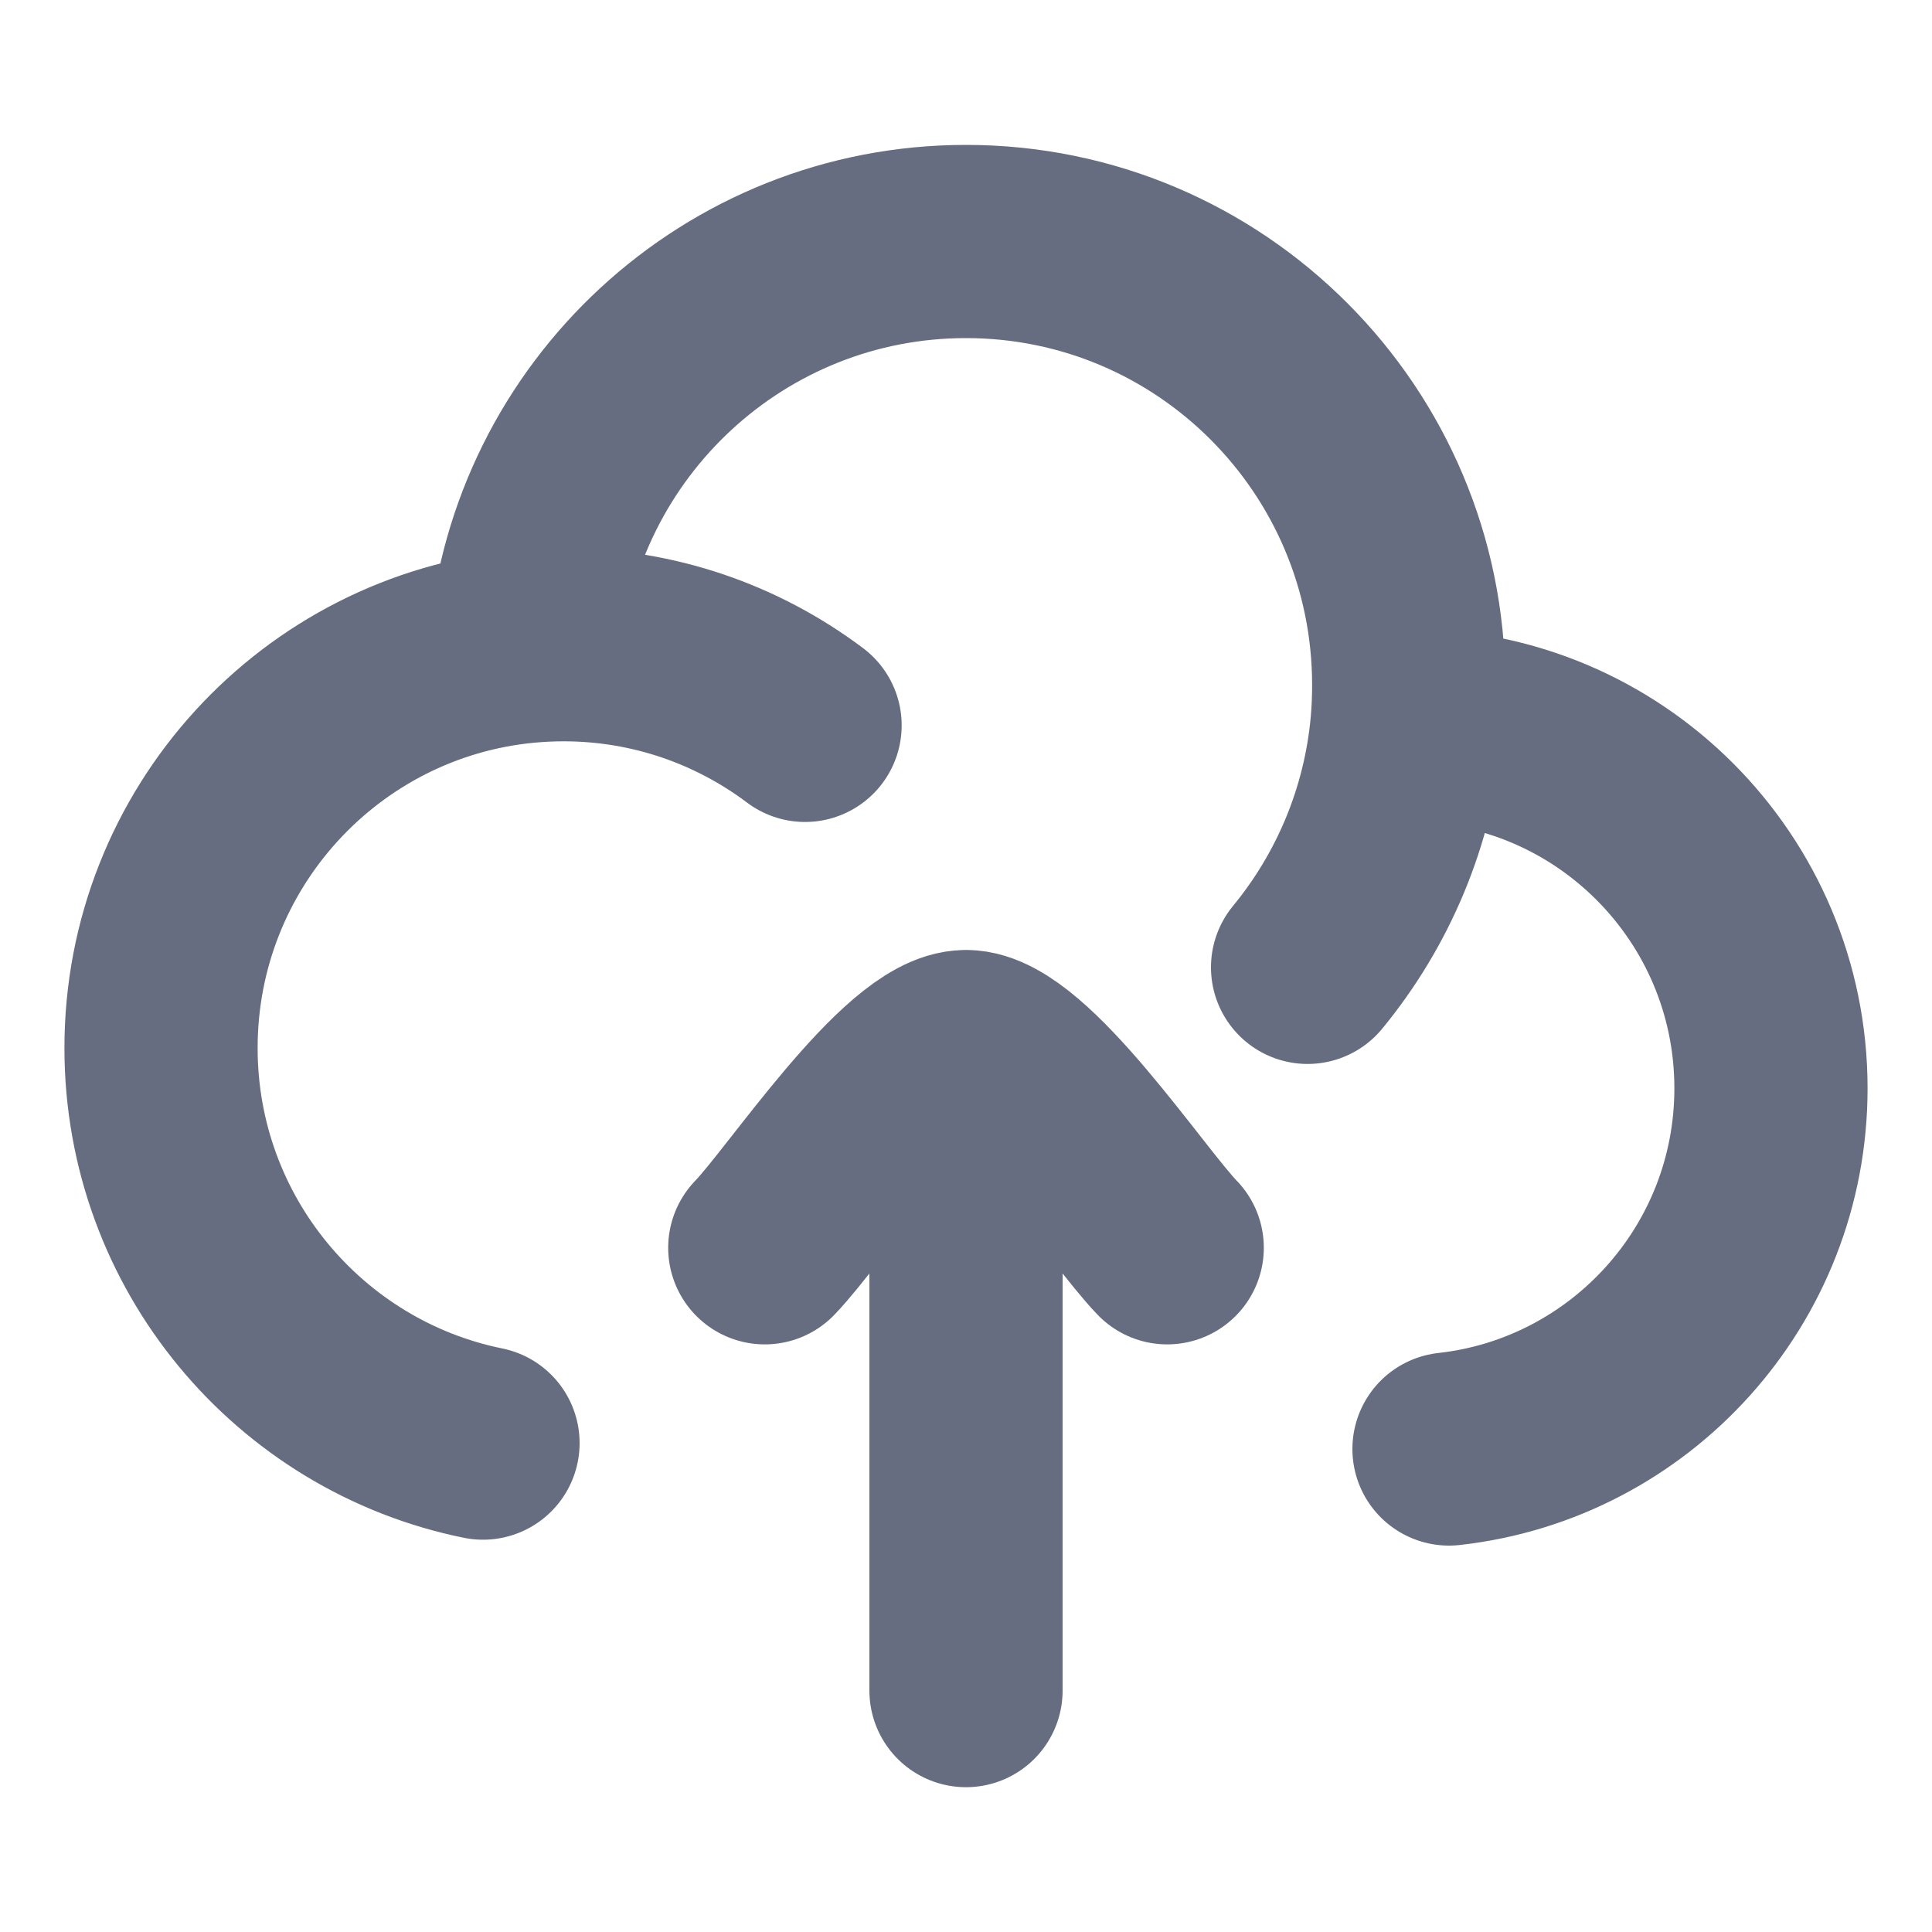
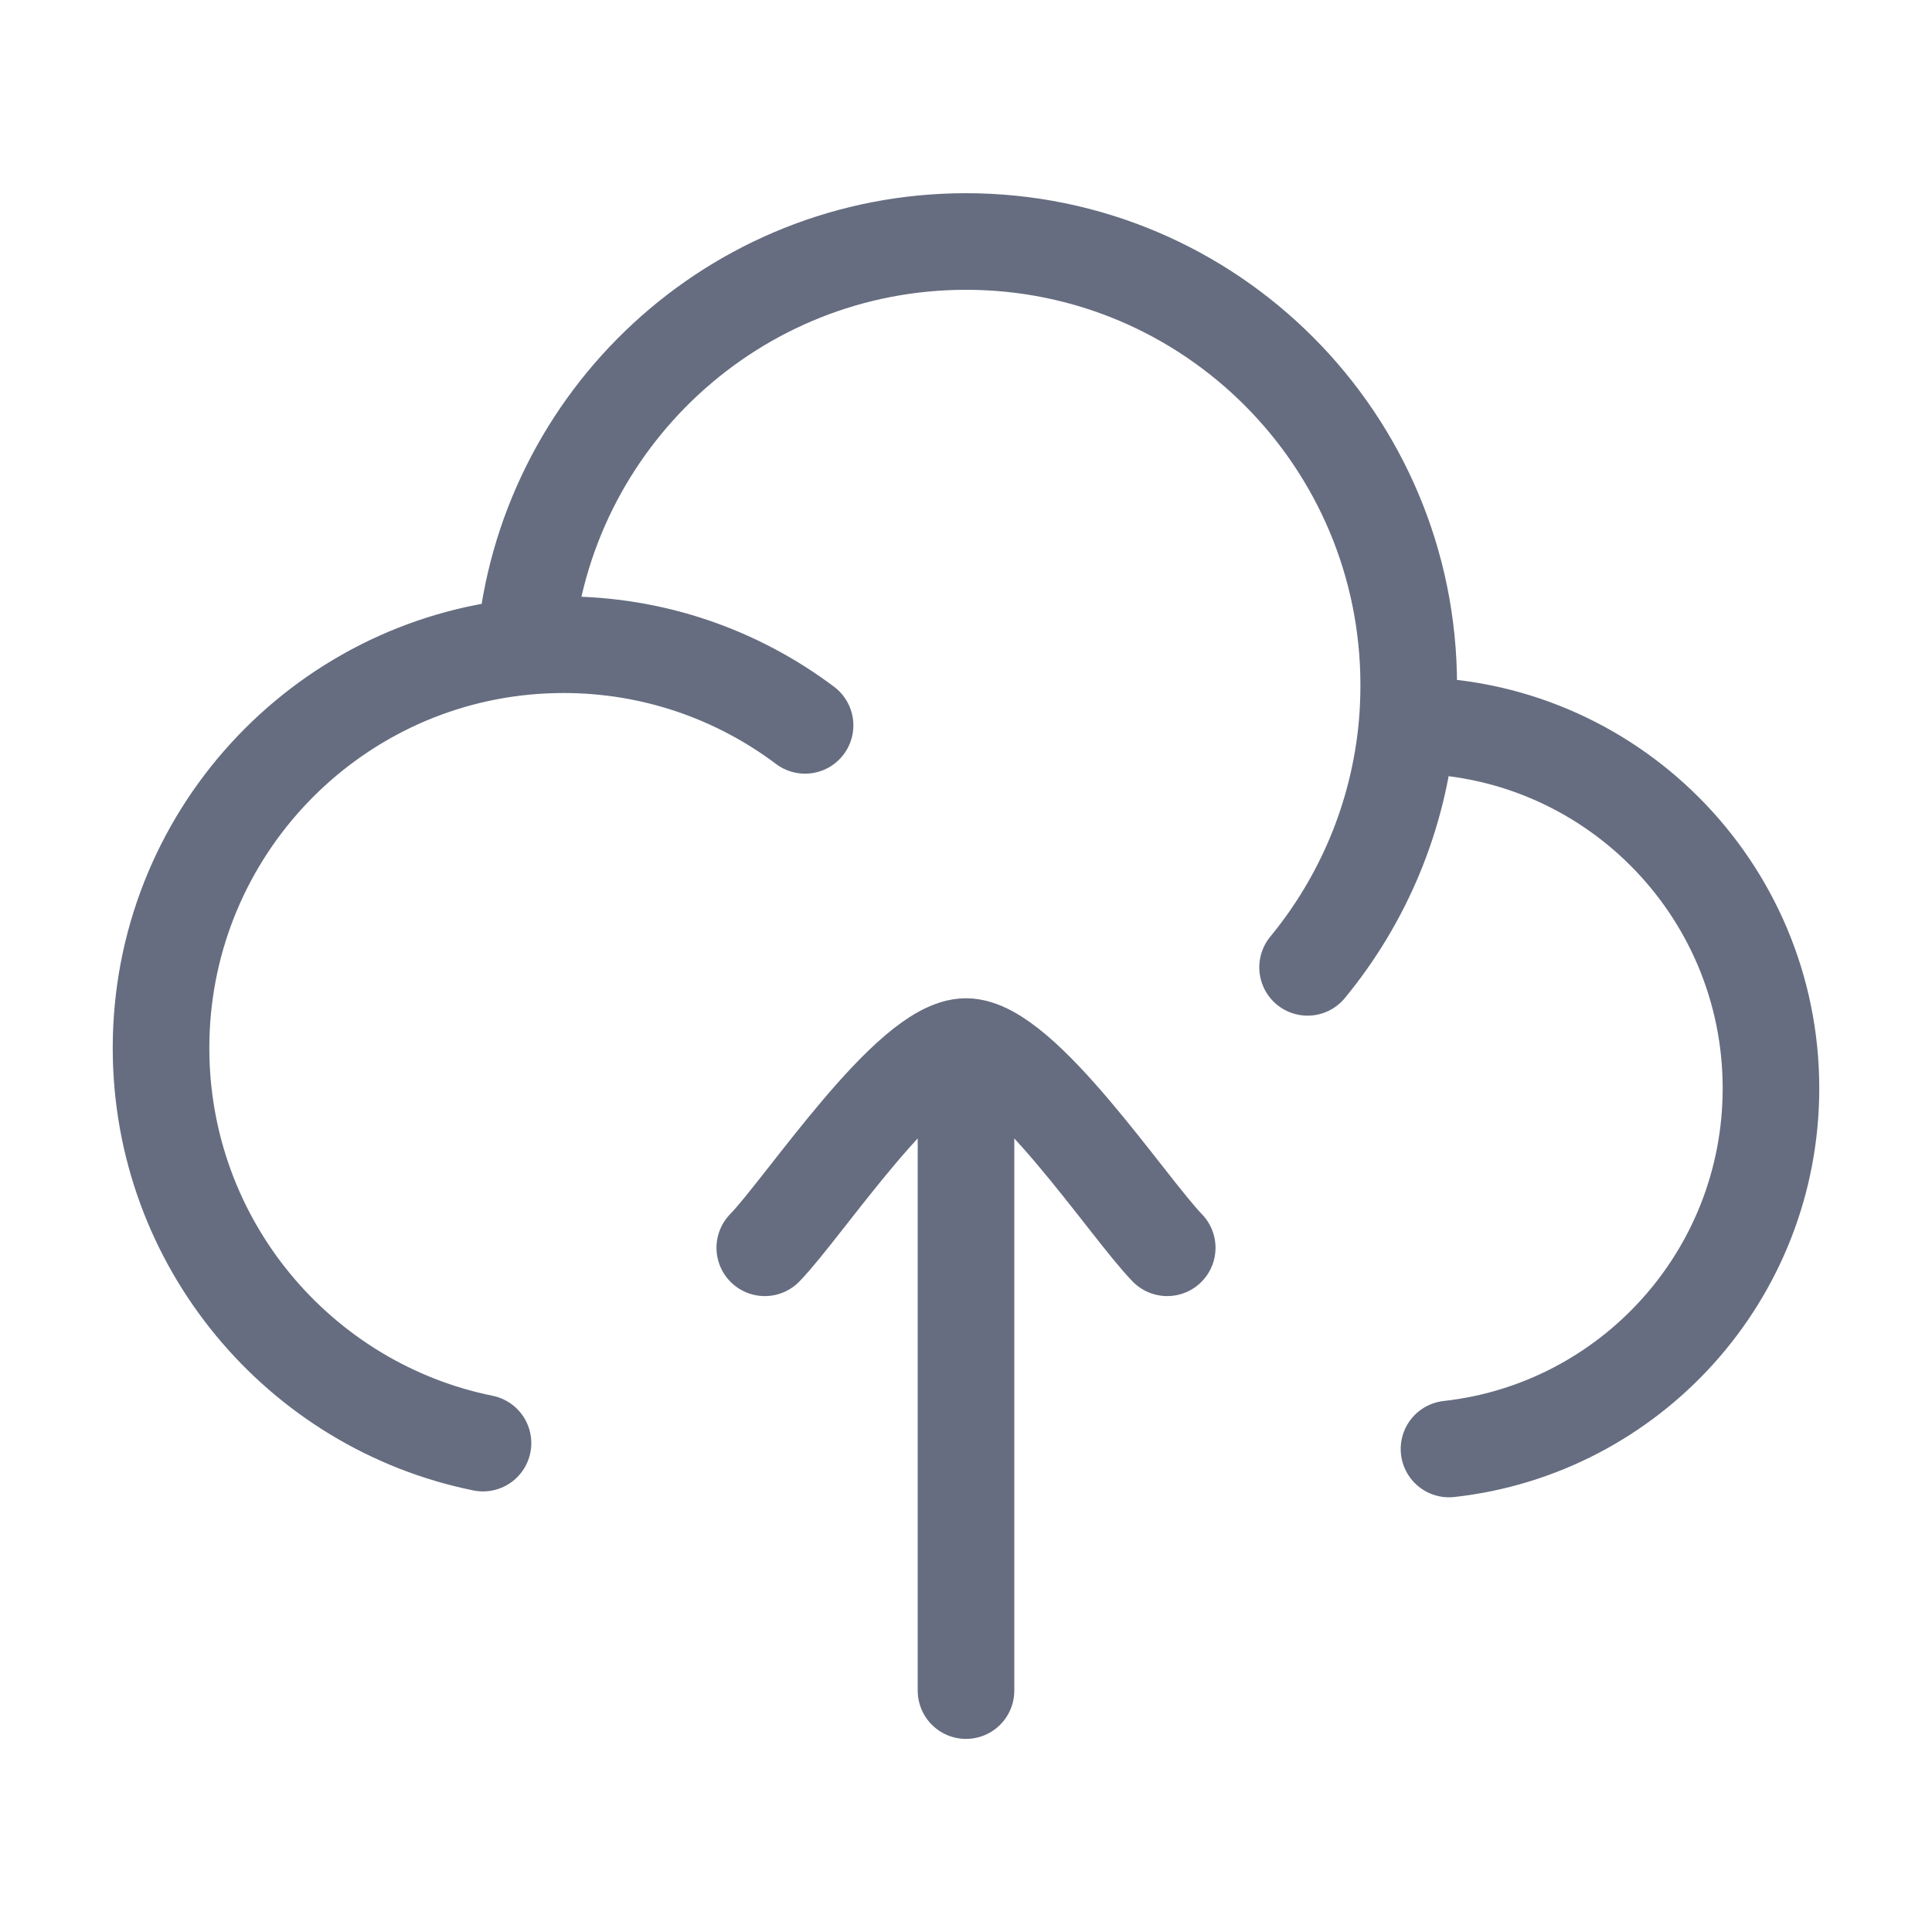
<svg xmlns="http://www.w3.org/2000/svg" width="20" height="20" viewBox="0 0 20 20" fill="none">
-   <path d="M14.565 7.509C14.571 7.509 14.577 7.509 14.583 7.509C16.654 7.509 18.333 9.191 18.333 11.266C18.333 13.2 16.875 14.792 15 15M14.565 7.509C14.577 7.372 14.583 7.232 14.583 7.092C14.583 4.556 12.531 2.5 10 2.5C7.603 2.5 5.635 4.344 5.434 6.693M14.565 7.509C14.479 8.456 14.107 9.32 13.536 10.014M5.434 6.693C3.32 6.895 1.667 8.678 1.667 10.849C1.667 12.868 3.098 14.553 5 14.939M5.434 6.693C5.565 6.681 5.698 6.674 5.833 6.674C6.771 6.674 7.637 6.985 8.334 7.509" stroke="#666D80" stroke-width="2" stroke-linecap="round" stroke-linejoin="round" />
-   <path d="M10 10.834V17.501M10 10.834C9.416 10.834 8.326 12.496 7.917 12.917M10 10.834C10.583 10.834 11.674 12.496 12.083 12.917" stroke="#666D80" stroke-width="2" stroke-linecap="round" stroke-linejoin="round" />
+   <path d="M14.565 7.509C14.571 7.509 14.577 7.509 14.583 7.509C16.654 7.509 18.333 9.191 18.333 11.266C18.333 13.2 16.875 14.792 15 15M14.565 7.509C14.577 7.372 14.583 7.232 14.583 7.092C14.583 4.556 12.531 2.5 10 2.5C7.603 2.5 5.635 4.344 5.434 6.693M14.565 7.509C14.479 8.456 14.107 9.32 13.536 10.014M5.434 6.693C3.32 6.895 1.667 8.678 1.667 10.849C1.667 12.868 3.098 14.553 5 14.939M5.434 6.693C5.565 6.681 5.698 6.674 5.833 6.674C6.771 6.674 7.637 6.985 8.334 7.509" stroke="#666D80" strokeWidth="2" stroke-linecap="round" stroke-linejoin="round" />
+   <path d="M10 10.834V17.501M10 10.834C9.416 10.834 8.326 12.496 7.917 12.917M10 10.834C10.583 10.834 11.674 12.496 12.083 12.917" stroke="#666D80" strokeWidth="2" stroke-linecap="round" stroke-linejoin="round" />
</svg>
